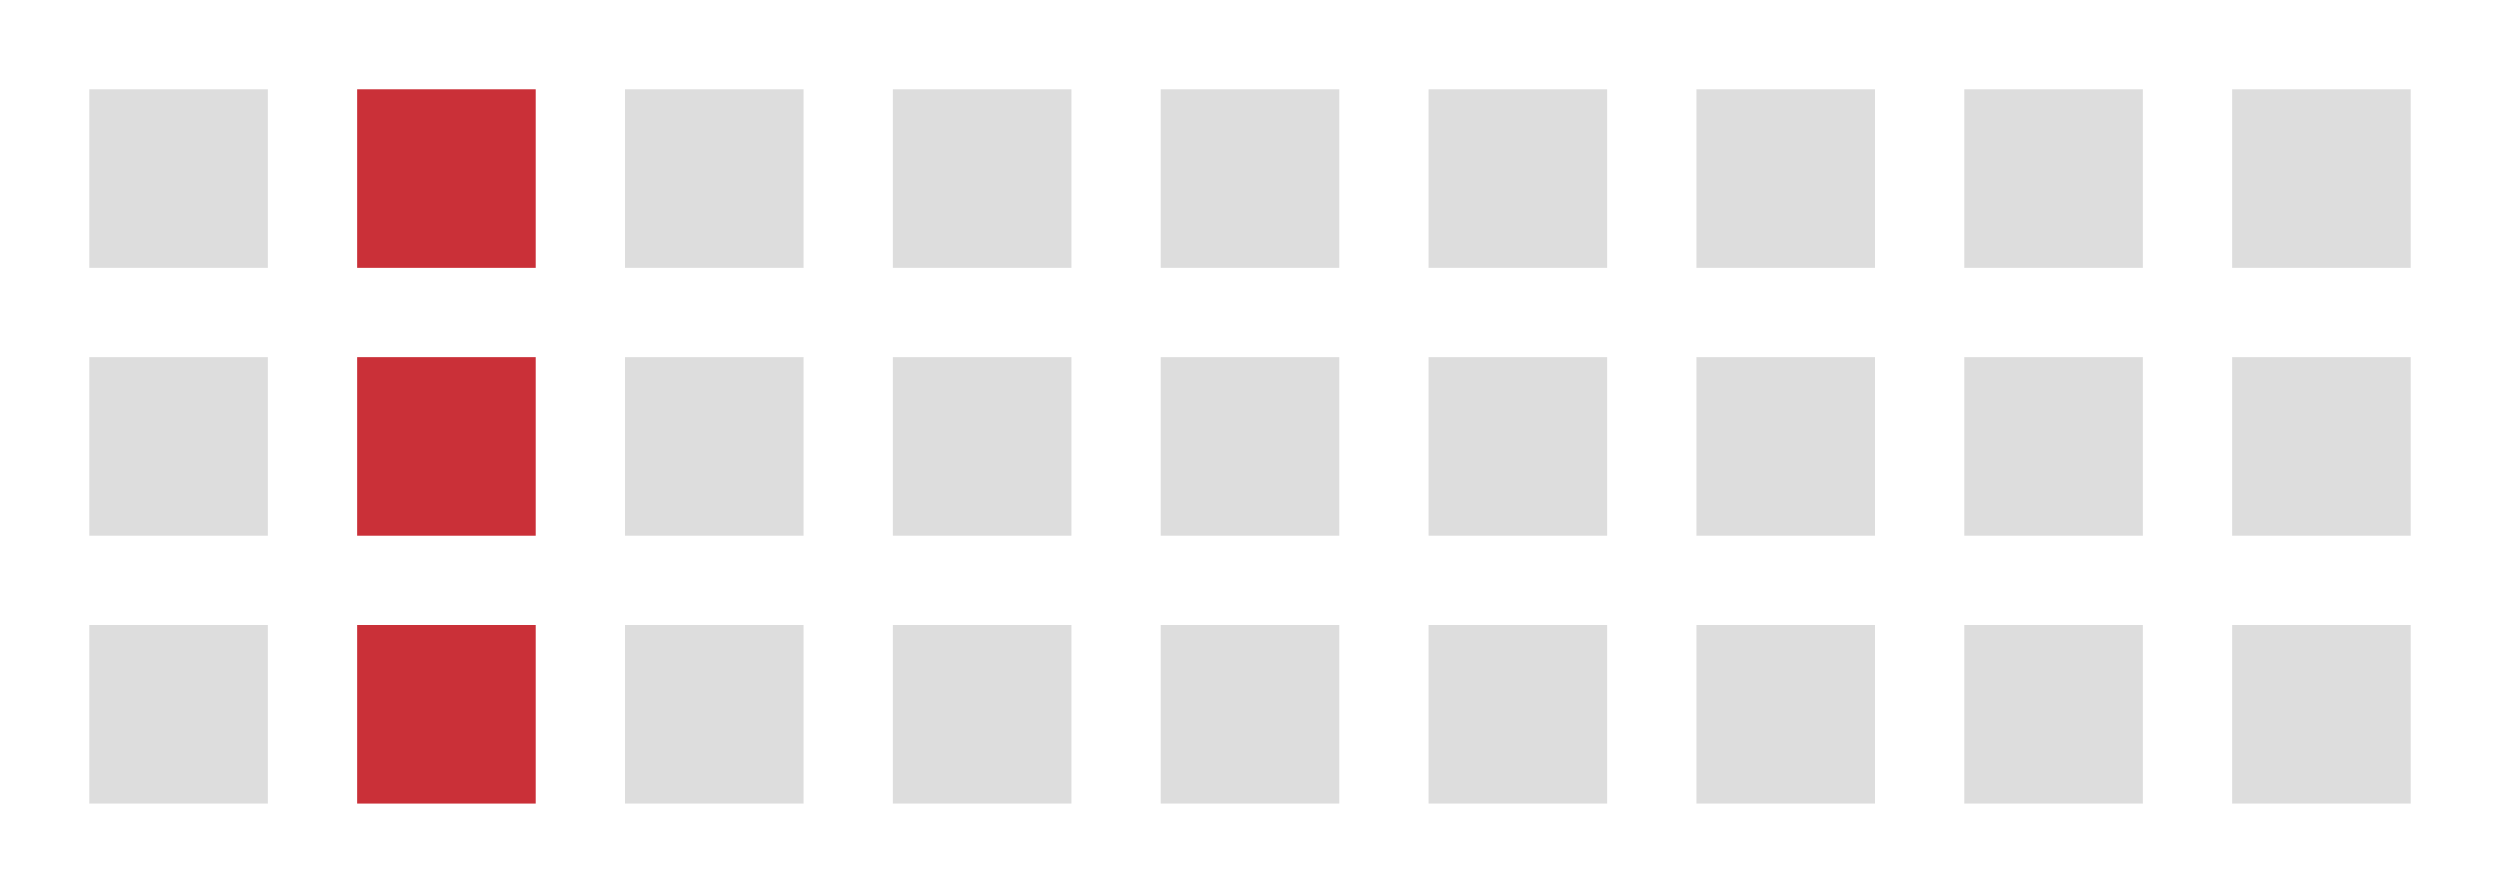
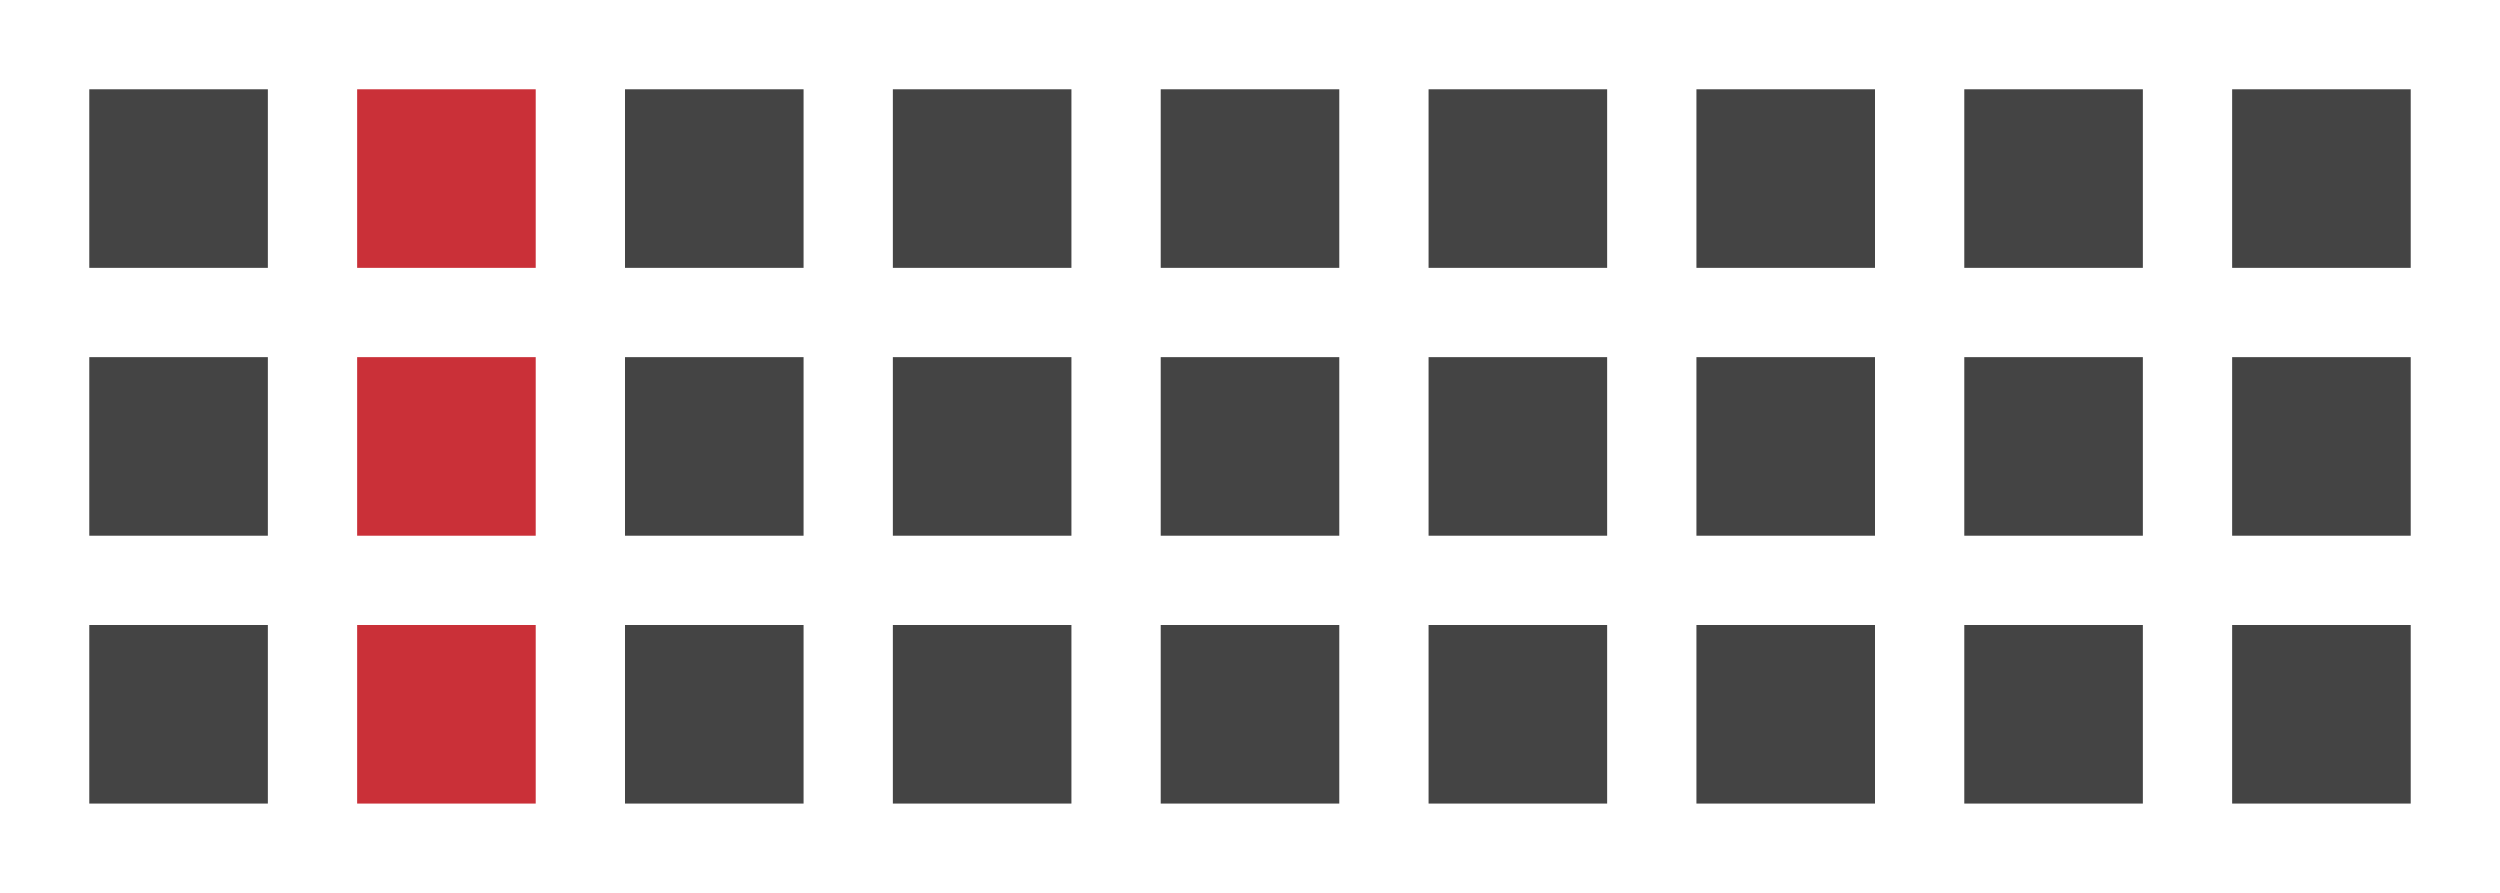
<svg width="56" height="20">
-   <rect width="4" height="4" x="2" y="2" style="fill:#dddddd;" />
+   <rect width="4" height="4" x="2" y="2" style="fill:#444444;" />
  <rect width="4" height="4" x="8" y="2" style="fill:#ca3038;" />
-   <rect width="4" height="4" x="14" y="2" style="fill:#dddddd;" />
-   <rect width="4" height="4" x="20" y="2" style="fill:#dddddd;" />
-   <rect width="4" height="4" x="26" y="2" style="fill:#dddddd;" />
-   <rect width="4" height="4" x="32" y="2" style="fill:#dddddd;" />
-   <rect width="4" height="4" x="38" y="2" style="fill:#dddddd;" />
-   <rect width="4" height="4" x="44" y="2" style="fill:#dddddd;" />
-   <rect width="4" height="4" x="50" y="2" style="fill:#dddddd;" />
-   <rect width="4" height="4" x="2" y="8" style="fill:#dddddd;" />
+   <rect width="4" height="4" x="14" y="2" style="fill:#444444;" />
+   <rect width="4" height="4" x="20" y="2" style="fill:#444444;" />
+   <rect width="4" height="4" x="26" y="2" style="fill:#444444;" />
+   <rect width="4" height="4" x="32" y="2" style="fill:#444444;" />
+   <rect width="4" height="4" x="38" y="2" style="fill:#444444;" />
+   <rect width="4" height="4" x="44" y="2" style="fill:#444444;" />
+   <rect width="4" height="4" x="50" y="2" style="fill:#444444;" />
+   <rect width="4" height="4" x="2" y="8" style="fill:#444444;" />
  <rect width="4" height="4" x="8" y="8" style="fill:#ca3038;" />
-   <rect width="4" height="4" x="14" y="8" style="fill:#dddddd;" />
-   <rect width="4" height="4" x="20" y="8" style="fill:#dddddd;" />
-   <rect width="4" height="4" x="26" y="8" style="fill:#dddddd;" />
-   <rect width="4" height="4" x="32" y="8" style="fill:#dddddd;" />
-   <rect width="4" height="4" x="38" y="8" style="fill:#dddddd;" />
-   <rect width="4" height="4" x="44" y="8" style="fill:#dddddd;" />
-   <rect width="4" height="4" x="50" y="8" style="fill:#dddddd;" />
-   <rect width="4" height="4" x="2" y="14" style="fill:#dddddd;" />
+   <rect width="4" height="4" x="14" y="8" style="fill:#444444;" />
+   <rect width="4" height="4" x="20" y="8" style="fill:#444444;" />
+   <rect width="4" height="4" x="26" y="8" style="fill:#444444;" />
+   <rect width="4" height="4" x="32" y="8" style="fill:#444444;" />
+   <rect width="4" height="4" x="38" y="8" style="fill:#444444;" />
+   <rect width="4" height="4" x="44" y="8" style="fill:#444444;" />
+   <rect width="4" height="4" x="50" y="8" style="fill:#444444;" />
+   <rect width="4" height="4" x="2" y="14" style="fill:#444444;" />
  <rect width="4" height="4" x="8" y="14" style="fill:#ca3038;" />
-   <rect width="4" height="4" x="14" y="14" style="fill:#dddddd;" />
-   <rect width="4" height="4" x="20" y="14" style="fill:#dddddd;" />
-   <rect width="4" height="4" x="26" y="14" style="fill:#dddddd;" />
-   <rect width="4" height="4" x="32" y="14" style="fill:#dddddd;" />
-   <rect width="4" height="4" x="38" y="14" style="fill:#dddddd;" />
-   <rect width="4" height="4" x="44" y="14" style="fill:#dddddd;" />
-   <rect width="4" height="4" x="50" y="14" style="fill:#dddddd;" />
+   <rect width="4" height="4" x="14" y="14" style="fill:#444444;" />
+   <rect width="4" height="4" x="20" y="14" style="fill:#444444;" />
+   <rect width="4" height="4" x="26" y="14" style="fill:#444444;" />
+   <rect width="4" height="4" x="32" y="14" style="fill:#444444;" />
+   <rect width="4" height="4" x="38" y="14" style="fill:#444444;" />
+   <rect width="4" height="4" x="44" y="14" style="fill:#444444;" />
+   <rect width="4" height="4" x="50" y="14" style="fill:#444444;" />
</svg>
